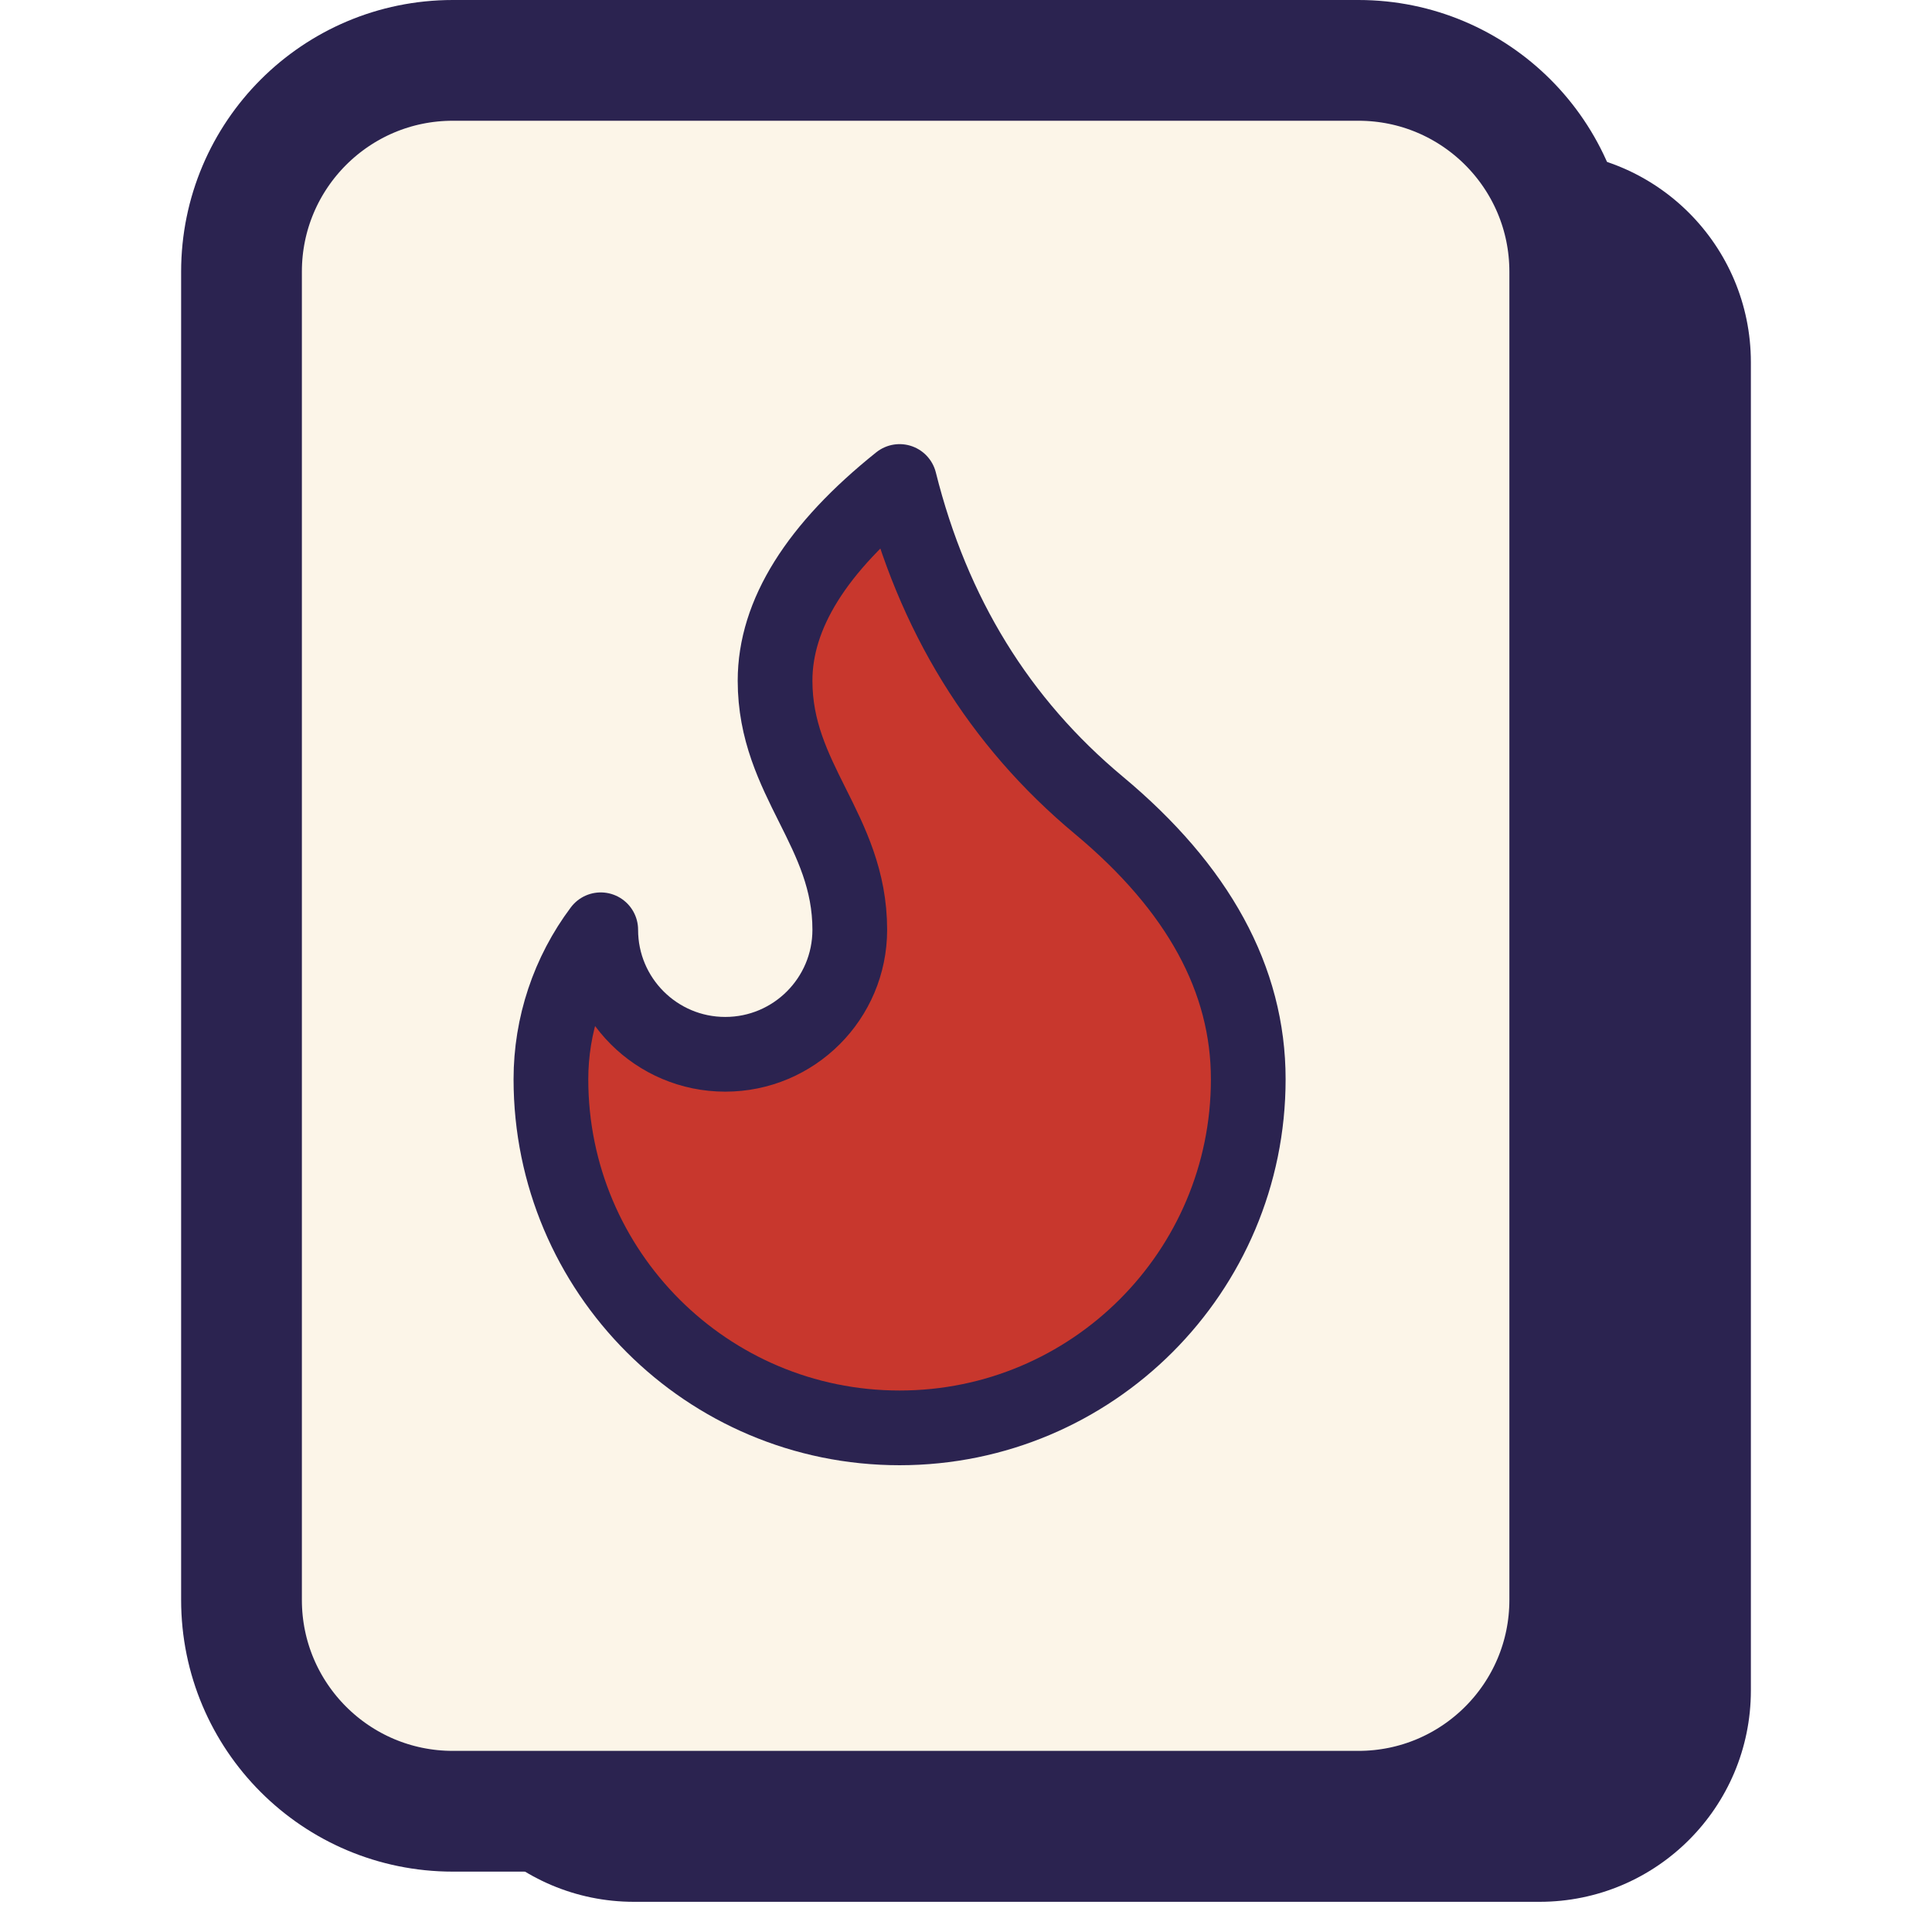
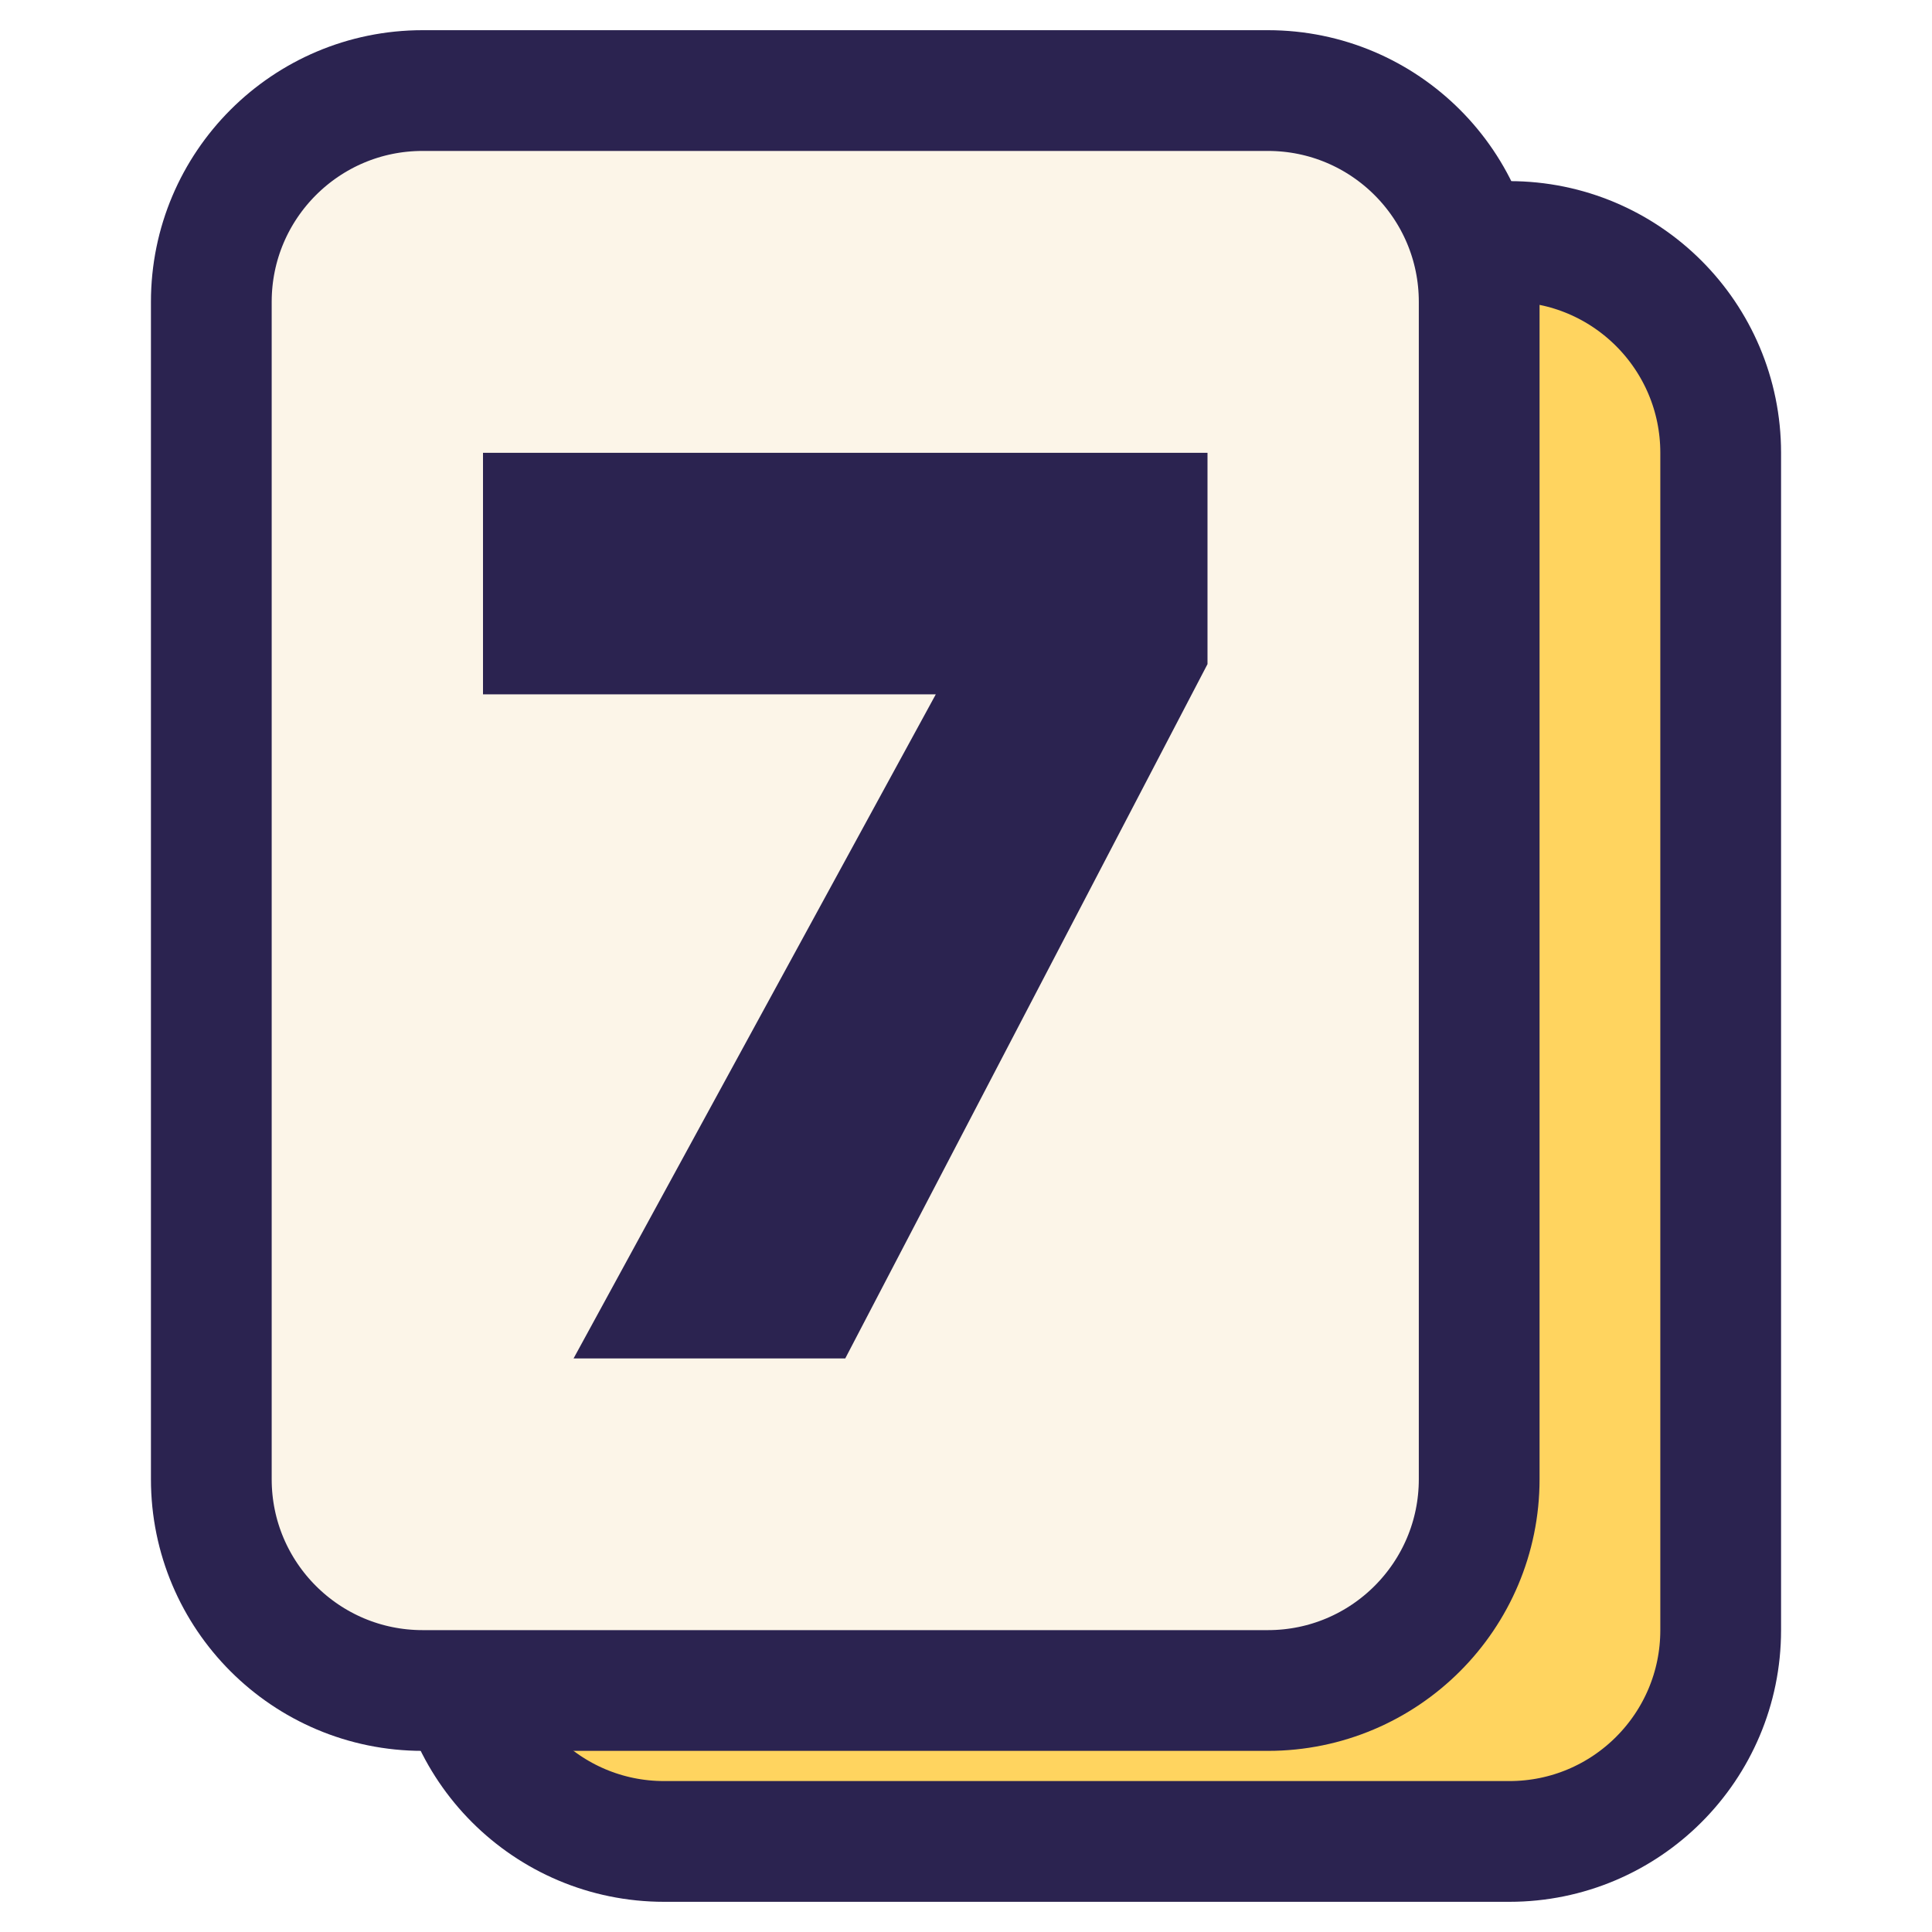
<svg xmlns="http://www.w3.org/2000/svg" viewBox="0 0 64 64">
-   <rect x="14" y="5" width="44" height="58" rx="7" fill="#2b2350" />
-   <rect x="8" y="2" width="44" height="58" rx="7" fill="#fcf5e8" stroke="#2b2350" stroke-width="4" />
-   <path d="M12 3q1 4 4 6.5t3 5.5a1 1 0 0 1-14 0 5 5 0 0 1 1-3 1 1 0 0 0 5 0c0-2-1.5-3-1.5-5q0-2 2.5-4" transform="translate(10 11) scale(1.65)" fill="#c8372d" stroke="#2b2350" stroke-width="1.5" stroke-linecap="round" stroke-linejoin="round" />
+   <rect x="15" y="8" width="42" height="53" rx="7" fill="#ffd45f" stroke="#2b2350" stroke-width="4" />
+   <rect x="7" y="3" width="42" height="53" rx="7" fill="#fcf5e8" stroke="#2b2350" stroke-width="4" />
+   <path d="M16 15h24v7L28 45h-9l12-22H16z" fill="#2b2350" />
</svg>
